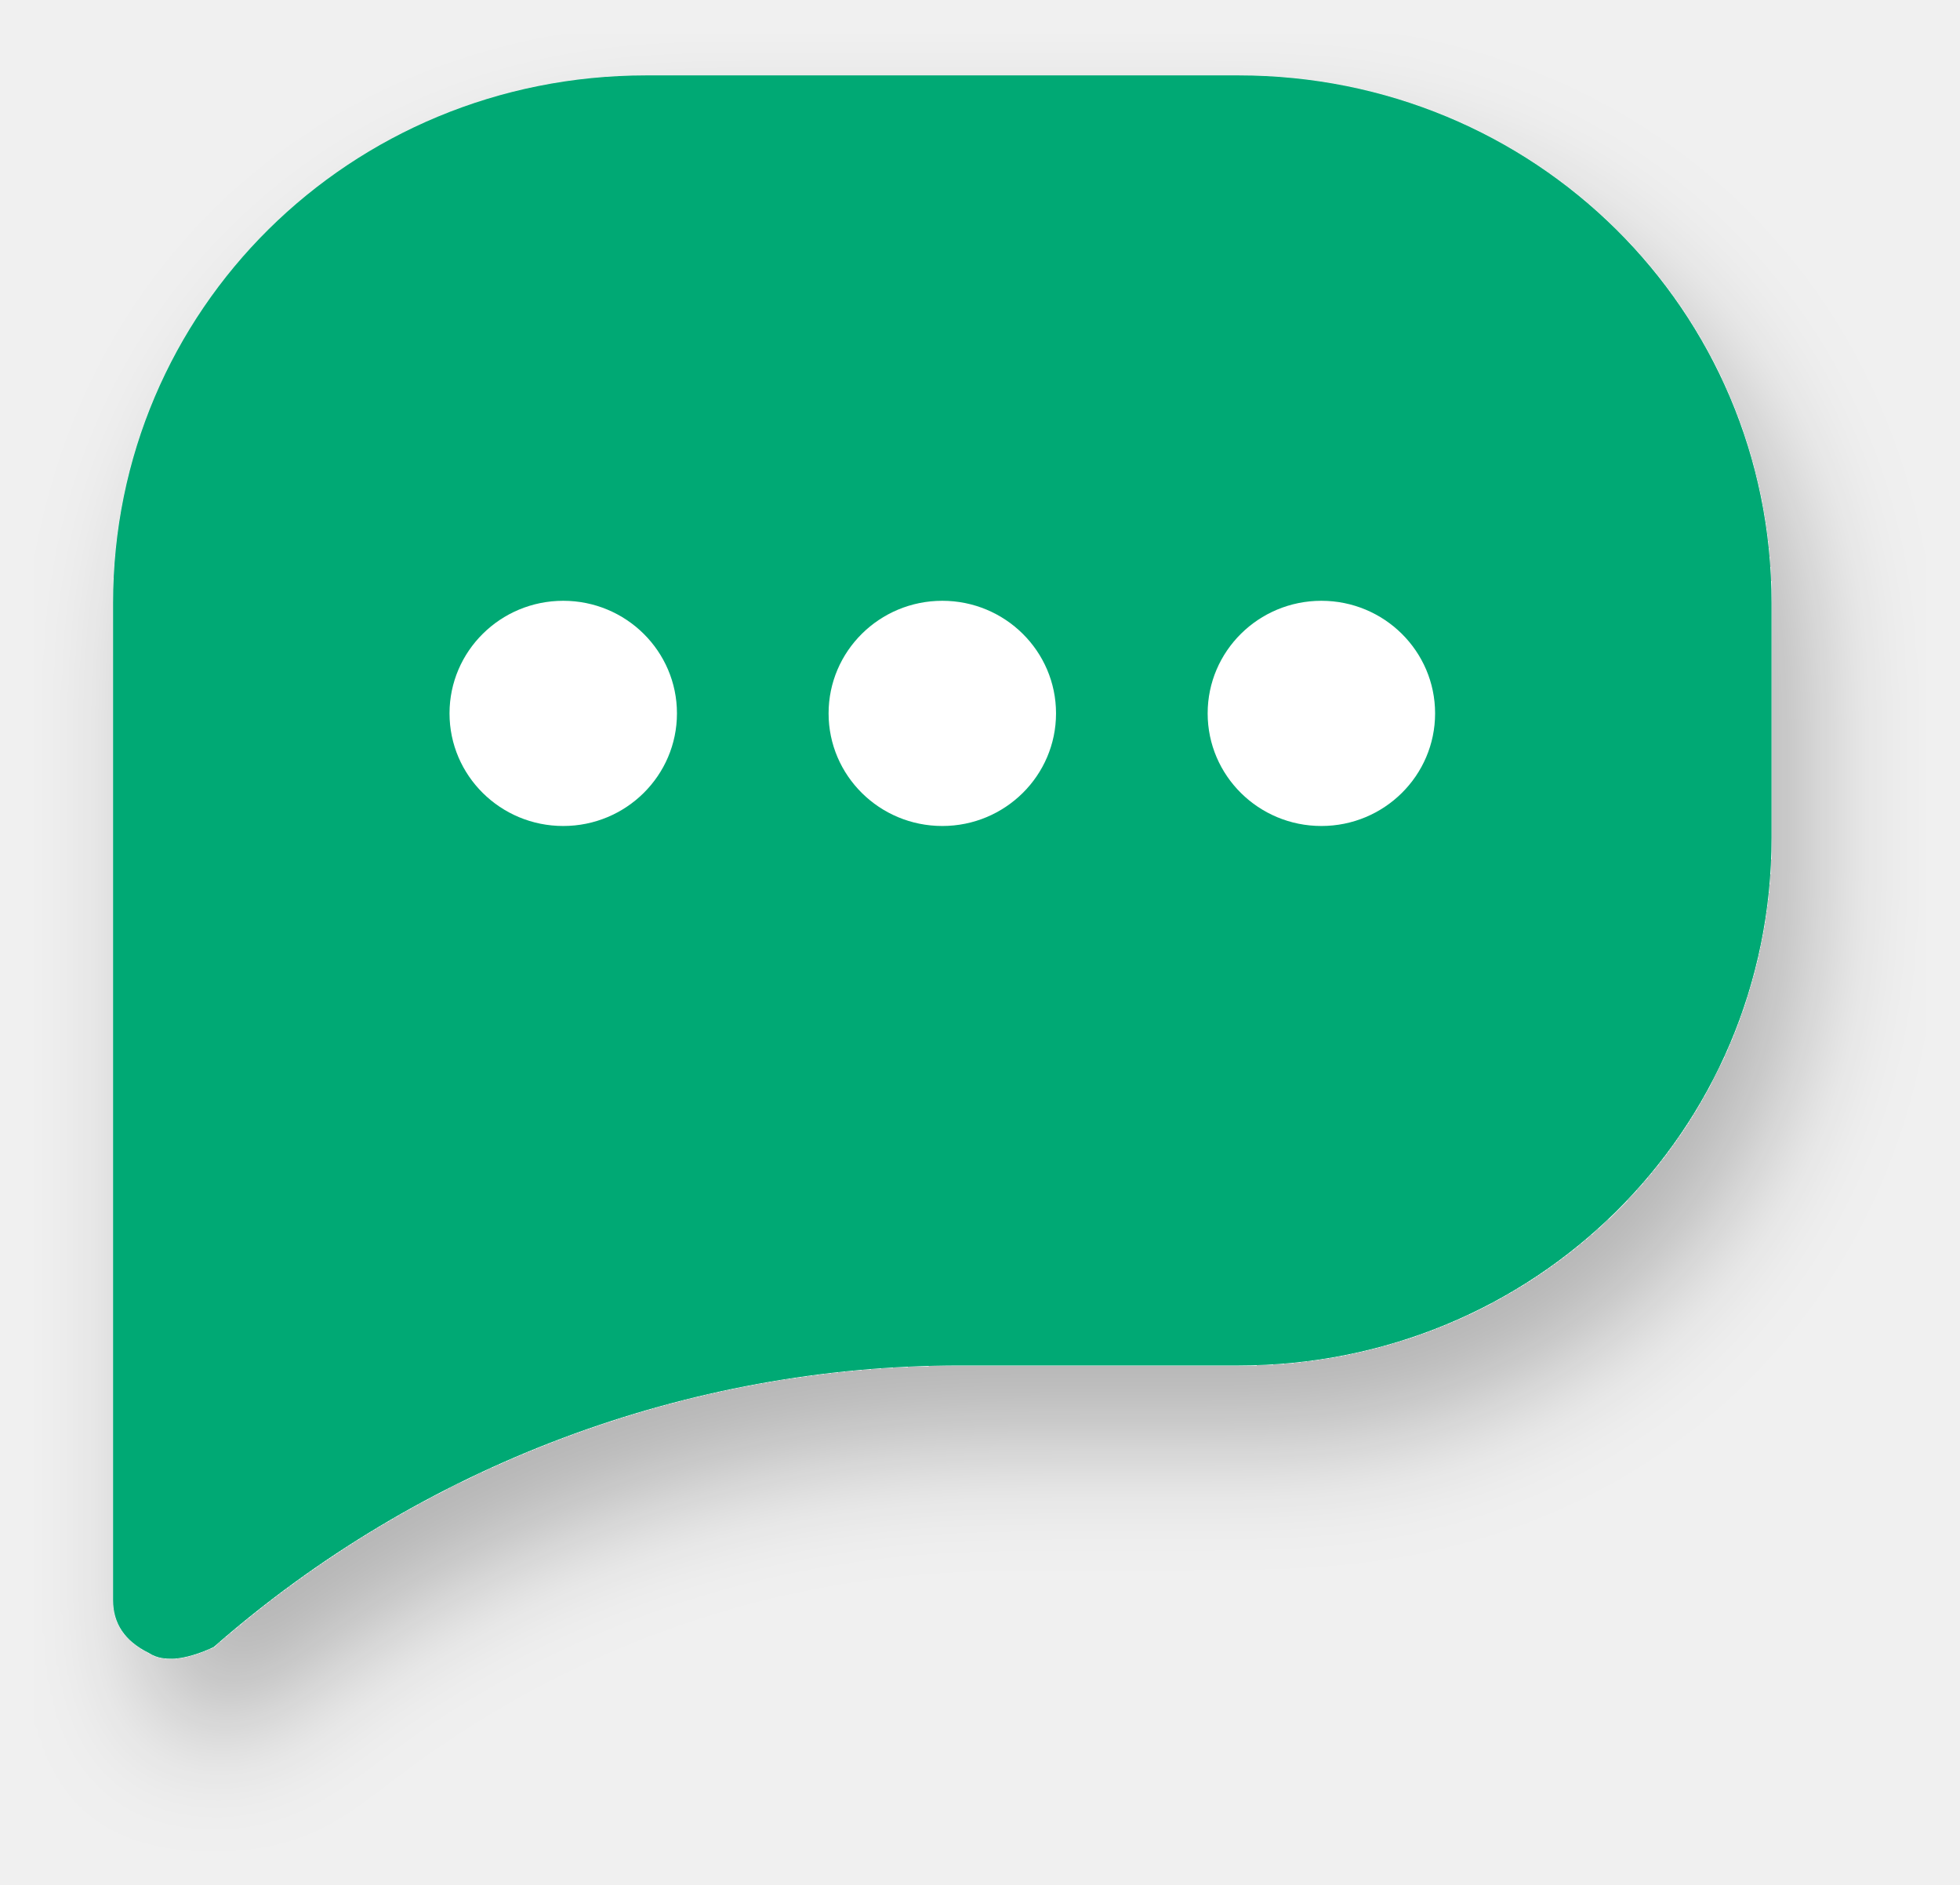
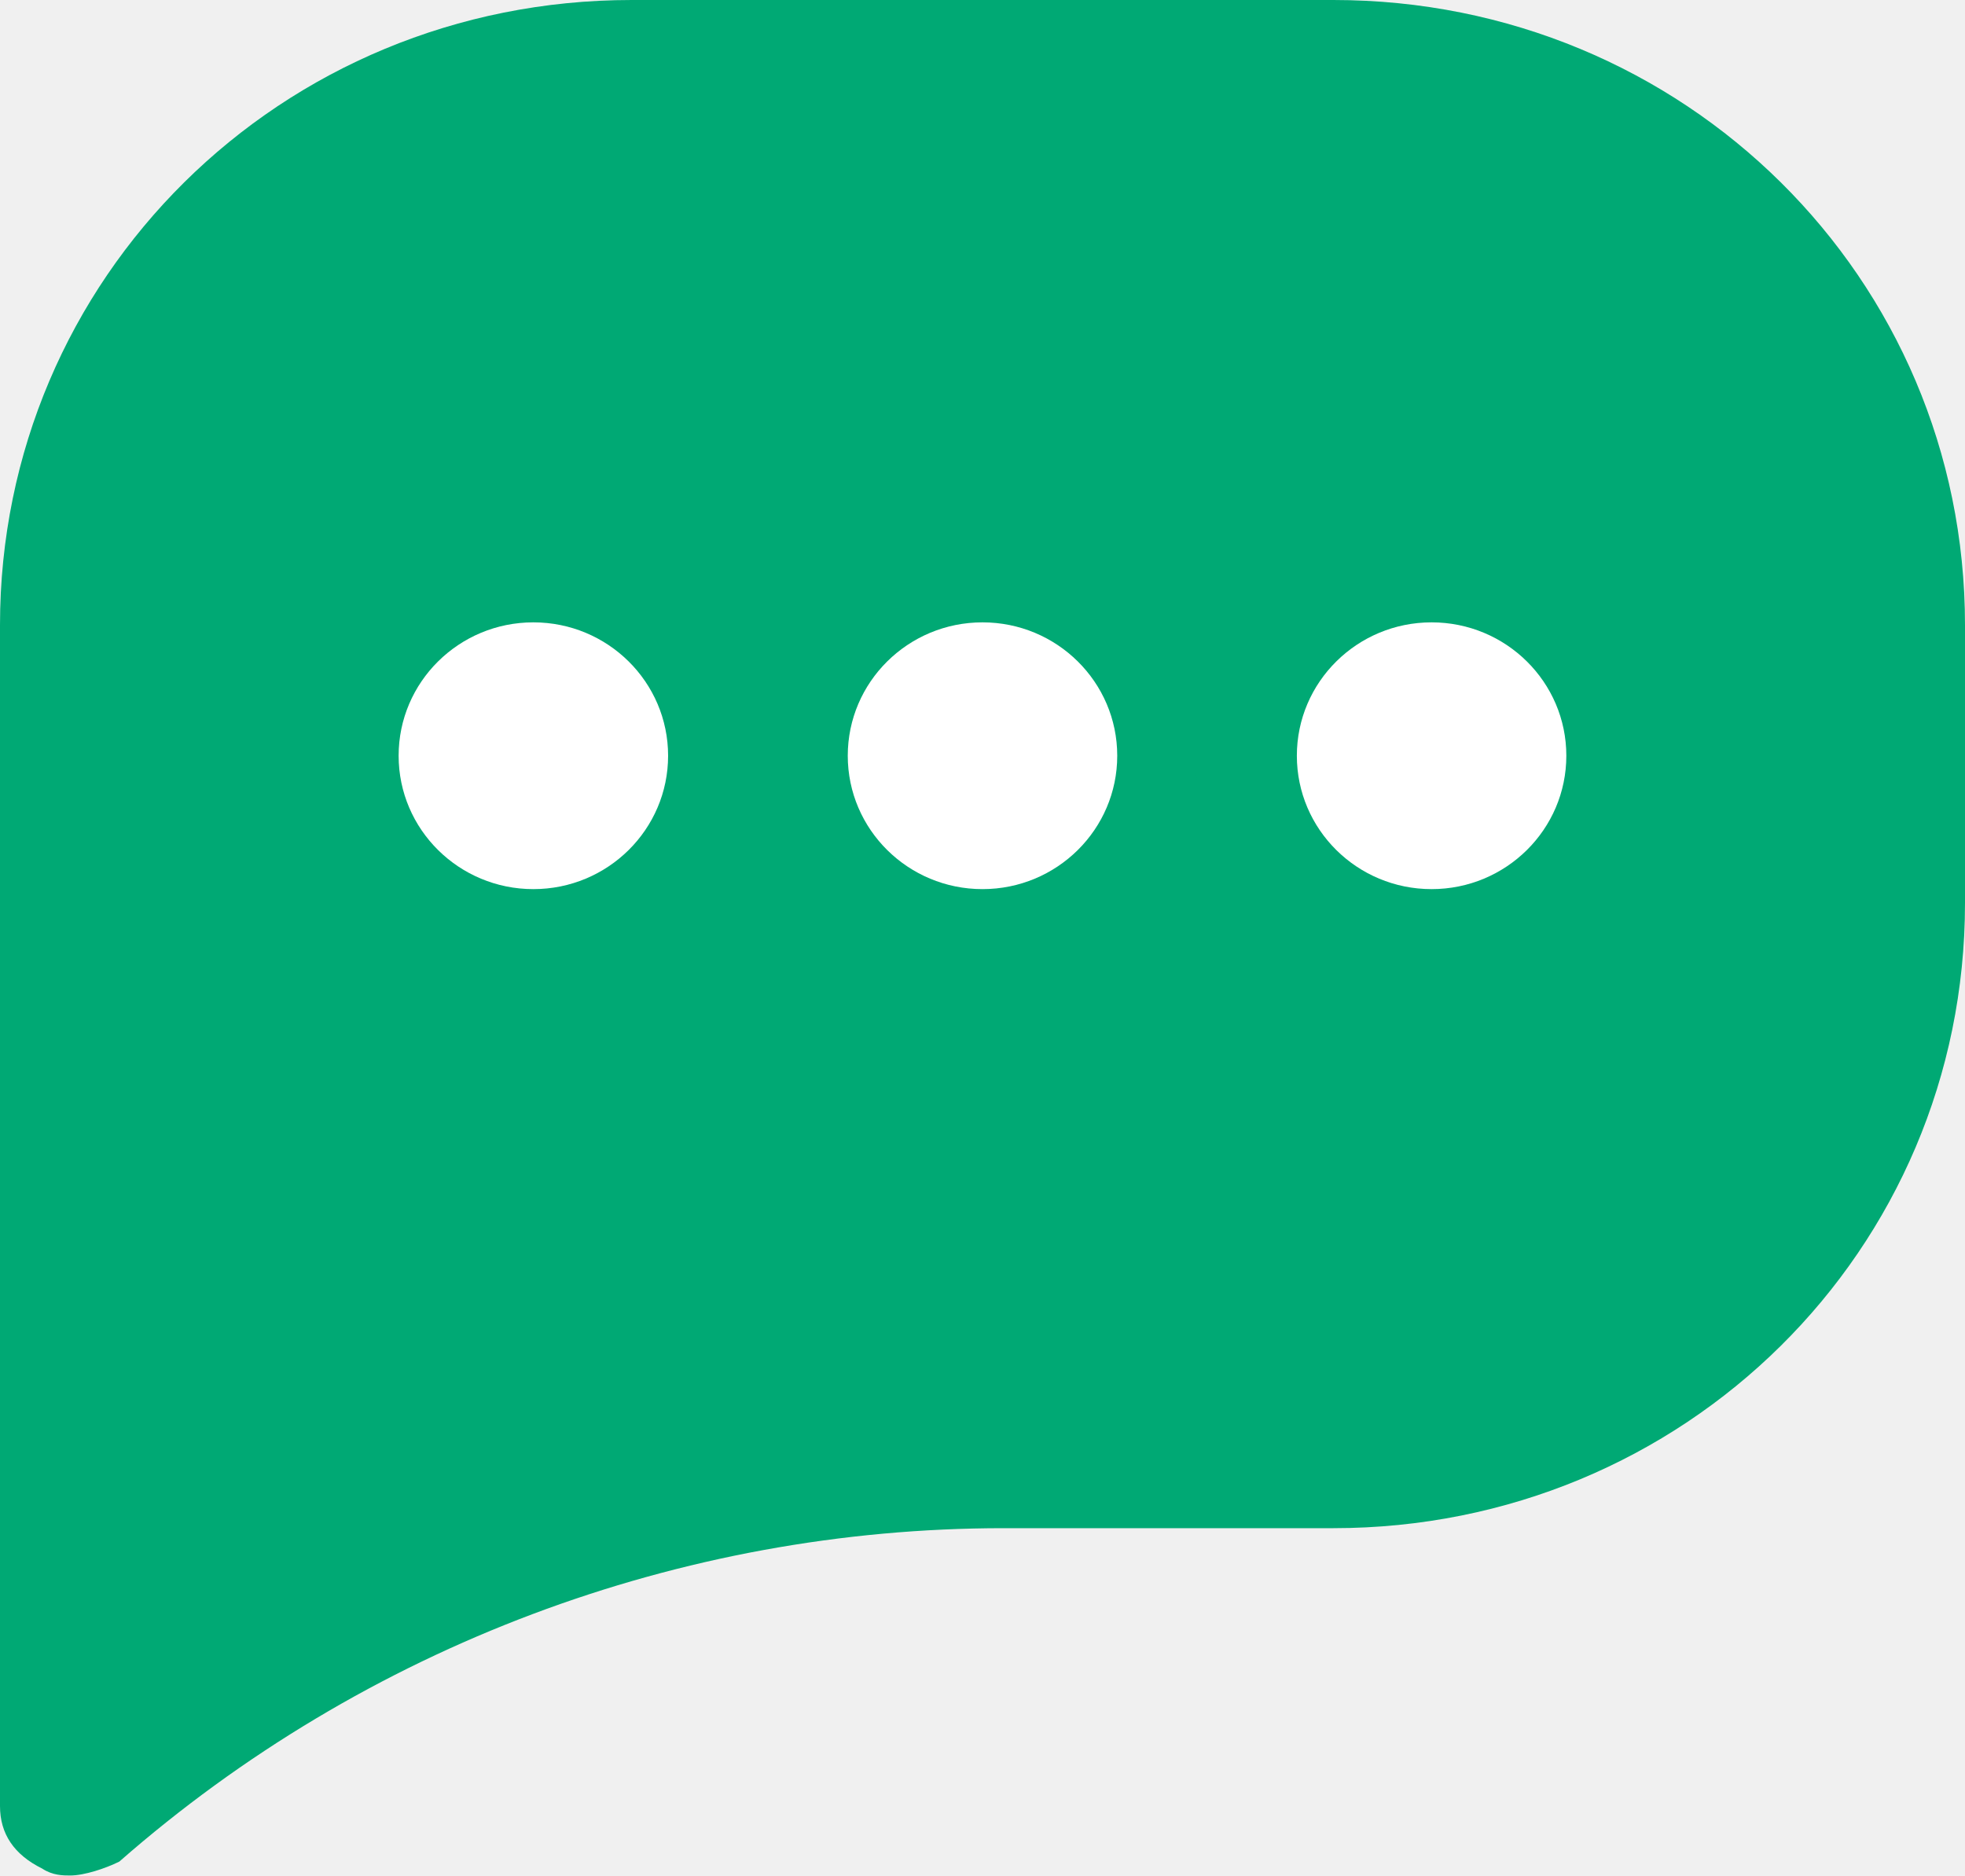
- <svg xmlns="http://www.w3.org/2000/svg" width="52" height="50" viewBox="0 0 52 50" fill="none">
-   <g filter="url(#filter0_d_988_83)">
-     <ellipse cx="25" cy="19.236" rx="11.063" ry="4.978" fill="#00A974" />
-     <path d="M32.857 2H17.143C9.286 2 3 8.222 3 16V42.444C3 43.067 3.314 43.533 3.943 43.844C4.179 44 4.414 44 4.571 44C4.886 44 5.357 43.844 5.671 43.689C11.171 38.867 18.243 36.222 25.471 36.222H32.857C40.714 36.222 47 30 47 22.222V16C47 8.222 40.714 2 32.857 2ZM19.814 20.2C19.657 20.356 19.5 20.511 19.343 20.511C19.186 20.667 18.871 20.667 18.714 20.667C18.243 20.667 17.929 20.511 17.614 20.2C17.3 19.889 17.143 19.578 17.143 19.111C17.143 18.956 17.143 18.644 17.3 18.489C17.457 18.333 17.457 18.178 17.614 18.022C18.086 17.556 18.714 17.4 19.343 17.711C19.5 17.867 19.657 17.867 19.814 18.022C19.971 18.178 20.129 18.333 20.129 18.489C20.286 18.644 20.286 18.956 20.286 19.111C20.286 19.578 20.129 19.889 19.814 20.2ZM26.1 20.2C25.943 20.2 25.943 20.356 25.943 20.356C25.786 20.356 25.786 20.511 25.629 20.511C25.471 20.511 25.471 20.511 25.314 20.667C25.157 20.667 25.157 20.667 25 20.667C24.529 20.667 24.214 20.511 23.9 20.2C23.586 19.889 23.429 19.578 23.429 19.111C23.429 18.644 23.586 18.333 23.9 18.022C24.057 17.867 24.214 17.711 24.371 17.711C25 17.4 25.629 17.556 26.1 18.022C26.414 18.333 26.571 18.644 26.571 19.111C26.571 19.578 26.414 19.889 26.1 20.2ZM32.7 19.733C32.543 19.889 32.543 20.044 32.386 20.2C32.229 20.356 32.071 20.511 31.914 20.511C31.757 20.667 31.443 20.667 31.286 20.667C31.129 20.667 30.814 20.667 30.657 20.511C30.5 20.356 30.343 20.356 30.186 20.2C30.029 20.044 29.871 19.889 29.871 19.733C29.871 19.578 29.714 19.267 29.714 19.111C29.714 18.956 29.714 18.644 29.871 18.489C30.029 18.333 30.029 18.178 30.186 18.022C30.343 17.867 30.5 17.711 30.657 17.711C30.971 17.556 31.443 17.556 31.914 17.711C32.071 17.867 32.229 17.867 32.386 18.022C32.543 18.178 32.7 18.333 32.7 18.489C32.7 18.644 32.857 18.956 32.857 19.111C32.857 19.267 32.857 19.578 32.7 19.733Z" fill="#00A974" />
-     <ellipse cx="14.943" cy="18.924" rx="3.017" ry="2.987" fill="white" />
-     <ellipse cx="25" cy="18.924" rx="3.017" ry="2.987" fill="white" />
-     <ellipse cx="35.057" cy="18.924" rx="3.017" ry="2.987" fill="white" />
-   </g>
-   <defs>
-     <filter id="filter0_d_988_83" x="0.9" y="0.9" width="50.2" height="48.2" filterUnits="userSpaceOnUse" color-interpolation-filters="sRGB">
-       <feFlood flood-opacity="0" result="BackgroundImageFix" />
-       <feColorMatrix in="SourceAlpha" type="matrix" values="0 0 0 0 0 0 0 0 0 0 0 0 0 0 0 0 0 0 127 0" result="hardAlpha" />
-       <feOffset dx="1" dy="2" />
-       <feGaussianBlur stdDeviation="1.55" />
-       <feComposite in2="hardAlpha" operator="out" />
-       <feColorMatrix type="matrix" values="0 0 0 0 0 0 0 0 0 0 0 0 0 0 0 0 0 0 0.25 0" />
-       <feBlend mode="normal" in2="BackgroundImageFix" result="effect1_dropShadow_988_83" />
-       <feBlend mode="normal" in="SourceGraphic" in2="effect1_dropShadow_988_83" result="shape" />
-     </filter>
-   </defs>
+ <svg xmlns="http://www.w3.org/2000/svg" width="44" height="42" viewBox="0 0 44 42" fill="none">
+   <ellipse cx="22" cy="17.236" rx="11.063" ry="4.978" fill="#00A974" />
+   <path d="M29.857 0H14.143C6.286 0 0 6.222 0 14V40.444C0 41.067 0.314 41.533 0.943 41.844C1.179 42 1.414 42 1.571 42C1.886 42 2.357 41.844 2.671 41.689C8.171 36.867 15.243 34.222 22.471 34.222H29.857C37.714 34.222 44 28 44 20.222V14C44 6.222 37.714 0 29.857 0ZM16.814 18.2C16.657 18.356 16.5 18.511 16.343 18.511C16.186 18.667 15.871 18.667 15.714 18.667C15.243 18.667 14.929 18.511 14.614 18.2C14.3 17.889 14.143 17.578 14.143 17.111C14.143 16.956 14.143 16.644 14.3 16.489C14.457 16.333 14.457 16.178 14.614 16.022C15.086 15.556 15.714 15.4 16.343 15.711C16.5 15.867 16.657 15.867 16.814 16.022C16.971 16.178 17.129 16.333 17.129 16.489C17.286 16.644 17.286 16.956 17.286 17.111C17.286 17.578 17.129 17.889 16.814 18.2ZM23.1 18.2C22.943 18.2 22.943 18.356 22.943 18.356C22.786 18.356 22.786 18.511 22.629 18.511C22.471 18.511 22.471 18.511 22.314 18.667C22.157 18.667 22.157 18.667 22 18.667C21.529 18.667 21.214 18.511 20.9 18.2C20.586 17.889 20.429 17.578 20.429 17.111C20.429 16.644 20.586 16.333 20.9 16.022C21.057 15.867 21.214 15.711 21.371 15.711C22 15.4 22.629 15.556 23.1 16.022C23.414 16.333 23.571 16.644 23.571 17.111C23.571 17.578 23.414 17.889 23.1 18.2ZM29.7 17.733C29.543 17.889 29.543 18.044 29.386 18.2C29.229 18.356 29.071 18.511 28.914 18.511C28.757 18.667 28.443 18.667 28.286 18.667C28.129 18.667 27.814 18.667 27.657 18.511C27.5 18.356 27.343 18.356 27.186 18.2C27.029 18.044 26.871 17.889 26.871 17.733C26.871 17.578 26.714 17.267 26.714 17.111C26.714 16.956 26.714 16.644 26.871 16.489C27.029 16.333 27.029 16.178 27.186 16.022C27.343 15.867 27.5 15.711 27.657 15.711C27.971 15.556 28.443 15.556 28.914 15.711C29.071 15.867 29.229 15.867 29.386 16.022C29.543 16.178 29.7 16.333 29.7 16.489C29.7 16.644 29.857 16.956 29.857 17.111C29.857 17.267 29.857 17.578 29.7 17.733Z" fill="#00A974" />
+   <ellipse cx="11.943" cy="16.924" rx="3.017" ry="2.987" fill="white" />
+   <ellipse cx="22" cy="16.924" rx="3.017" ry="2.987" fill="white" />
+   <ellipse cx="32.056" cy="16.924" rx="3.017" ry="2.987" fill="white" />
</svg>
